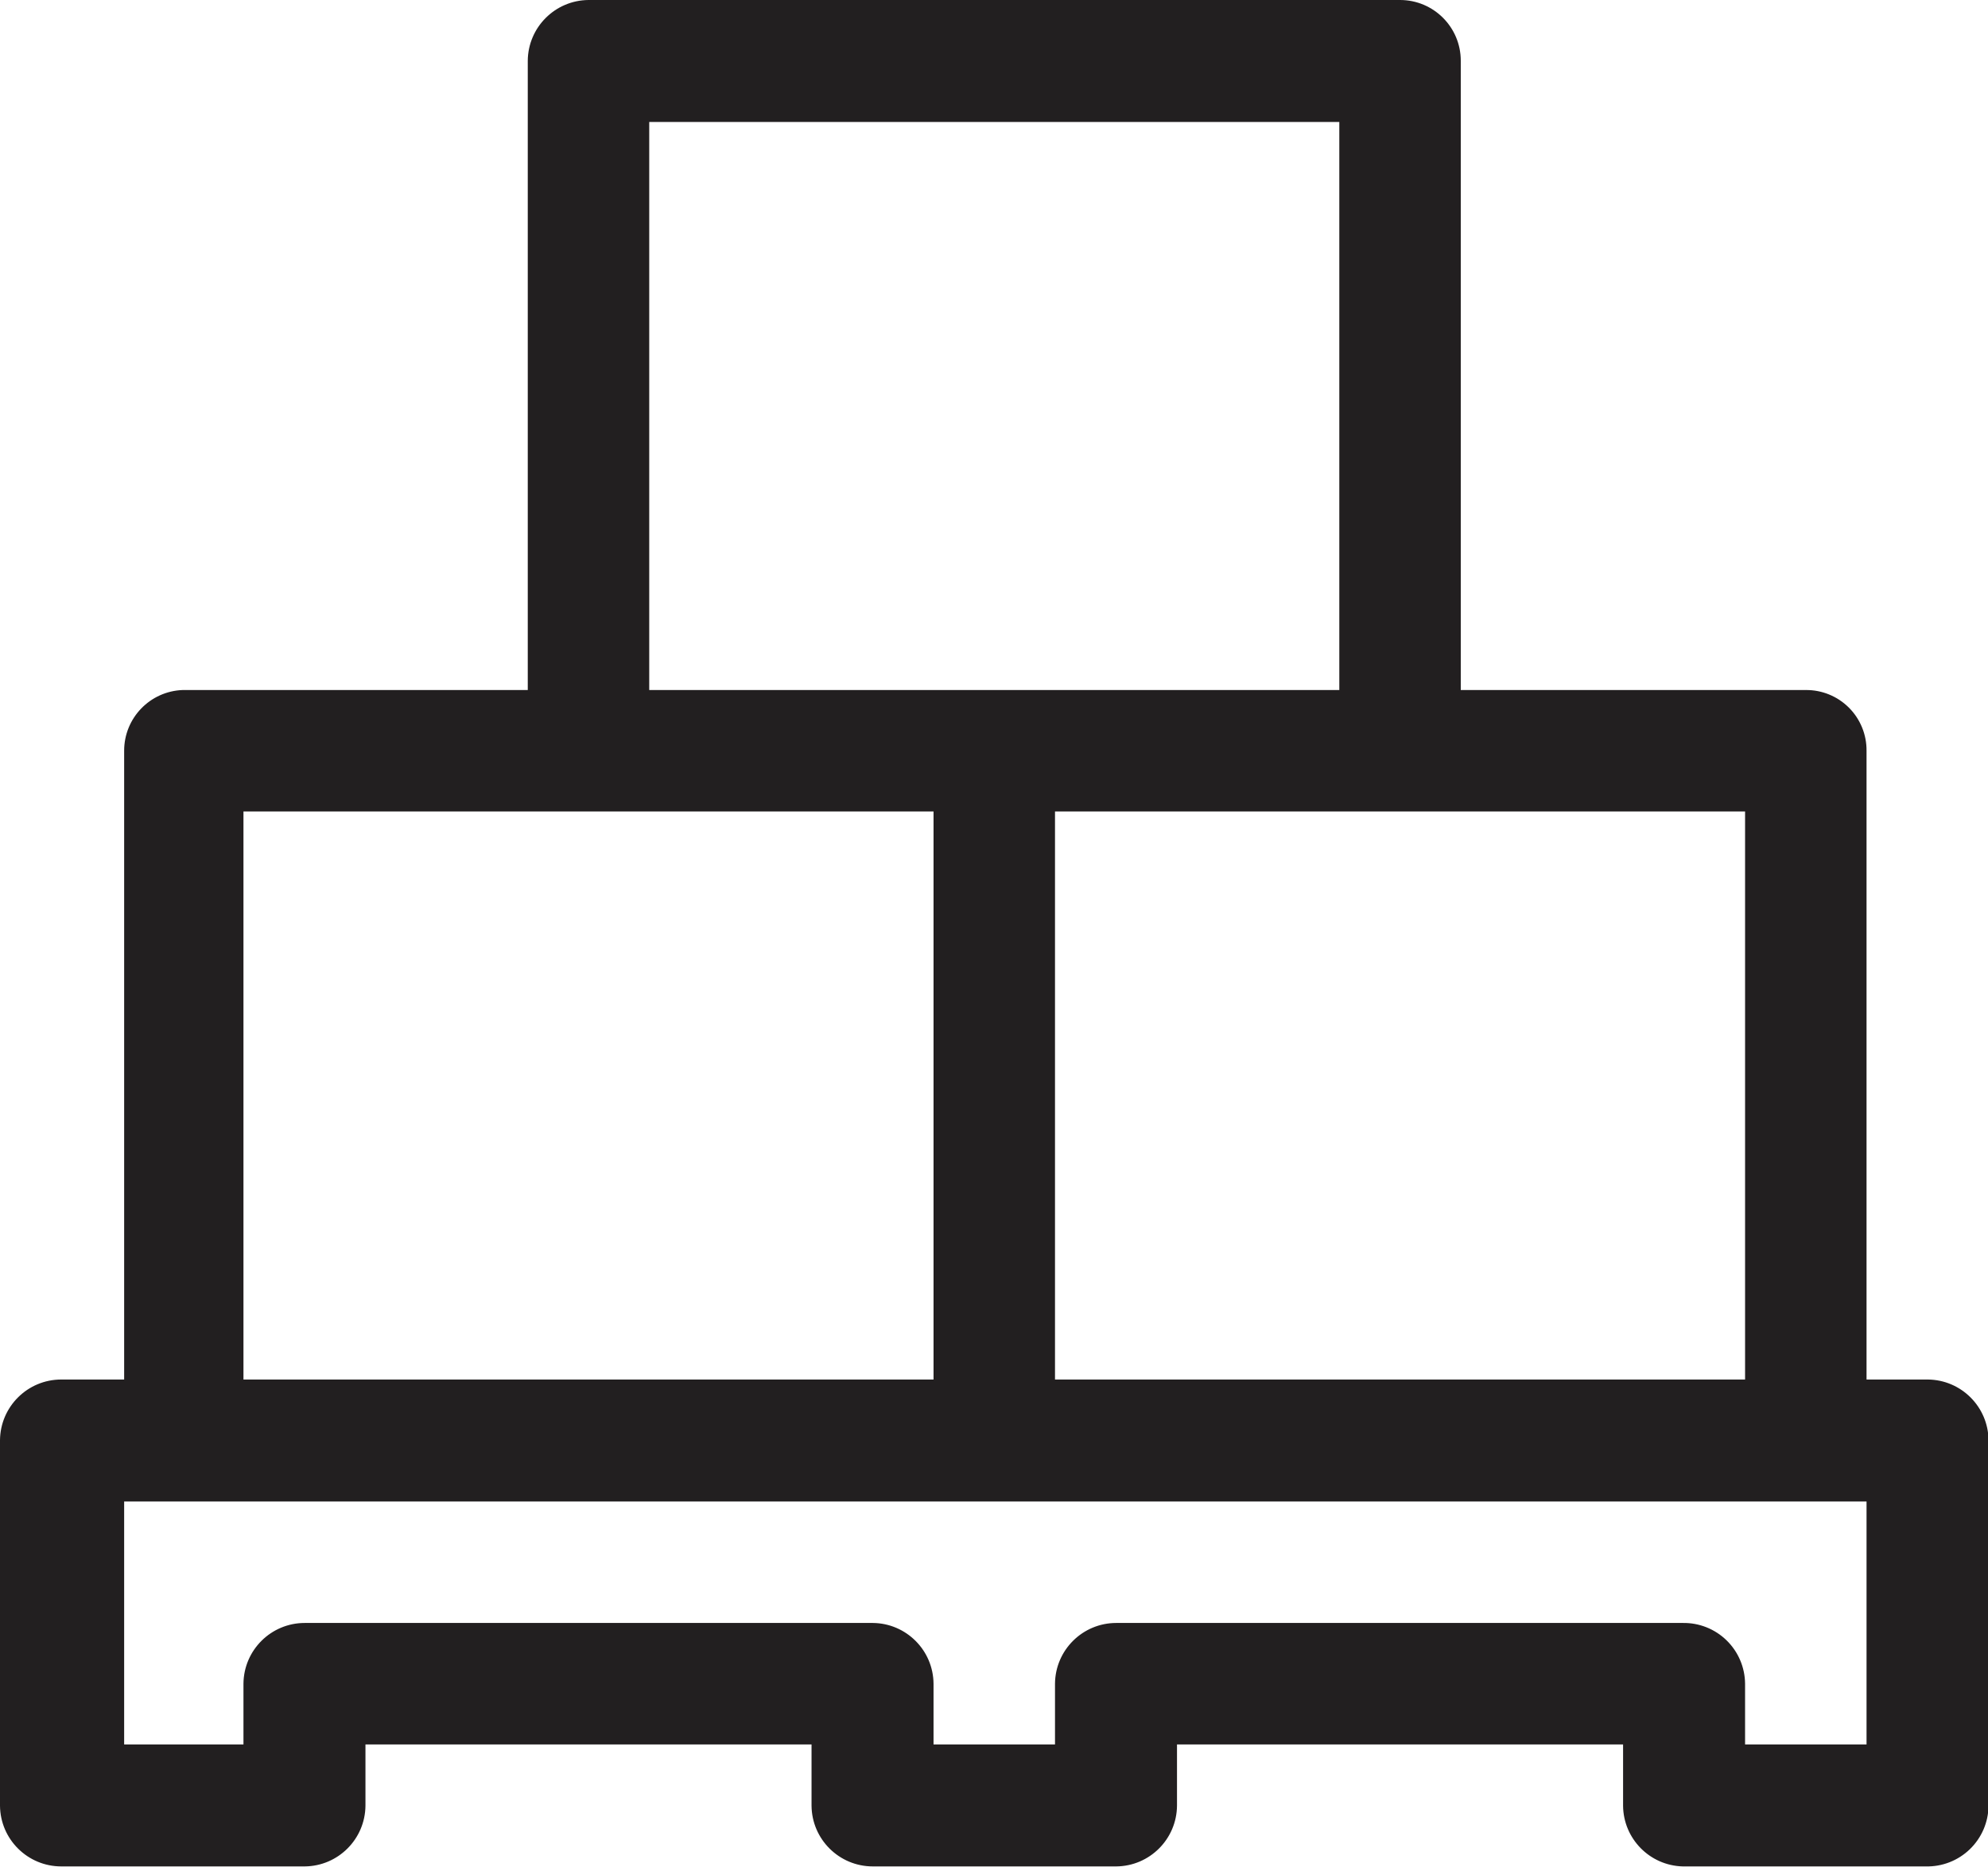
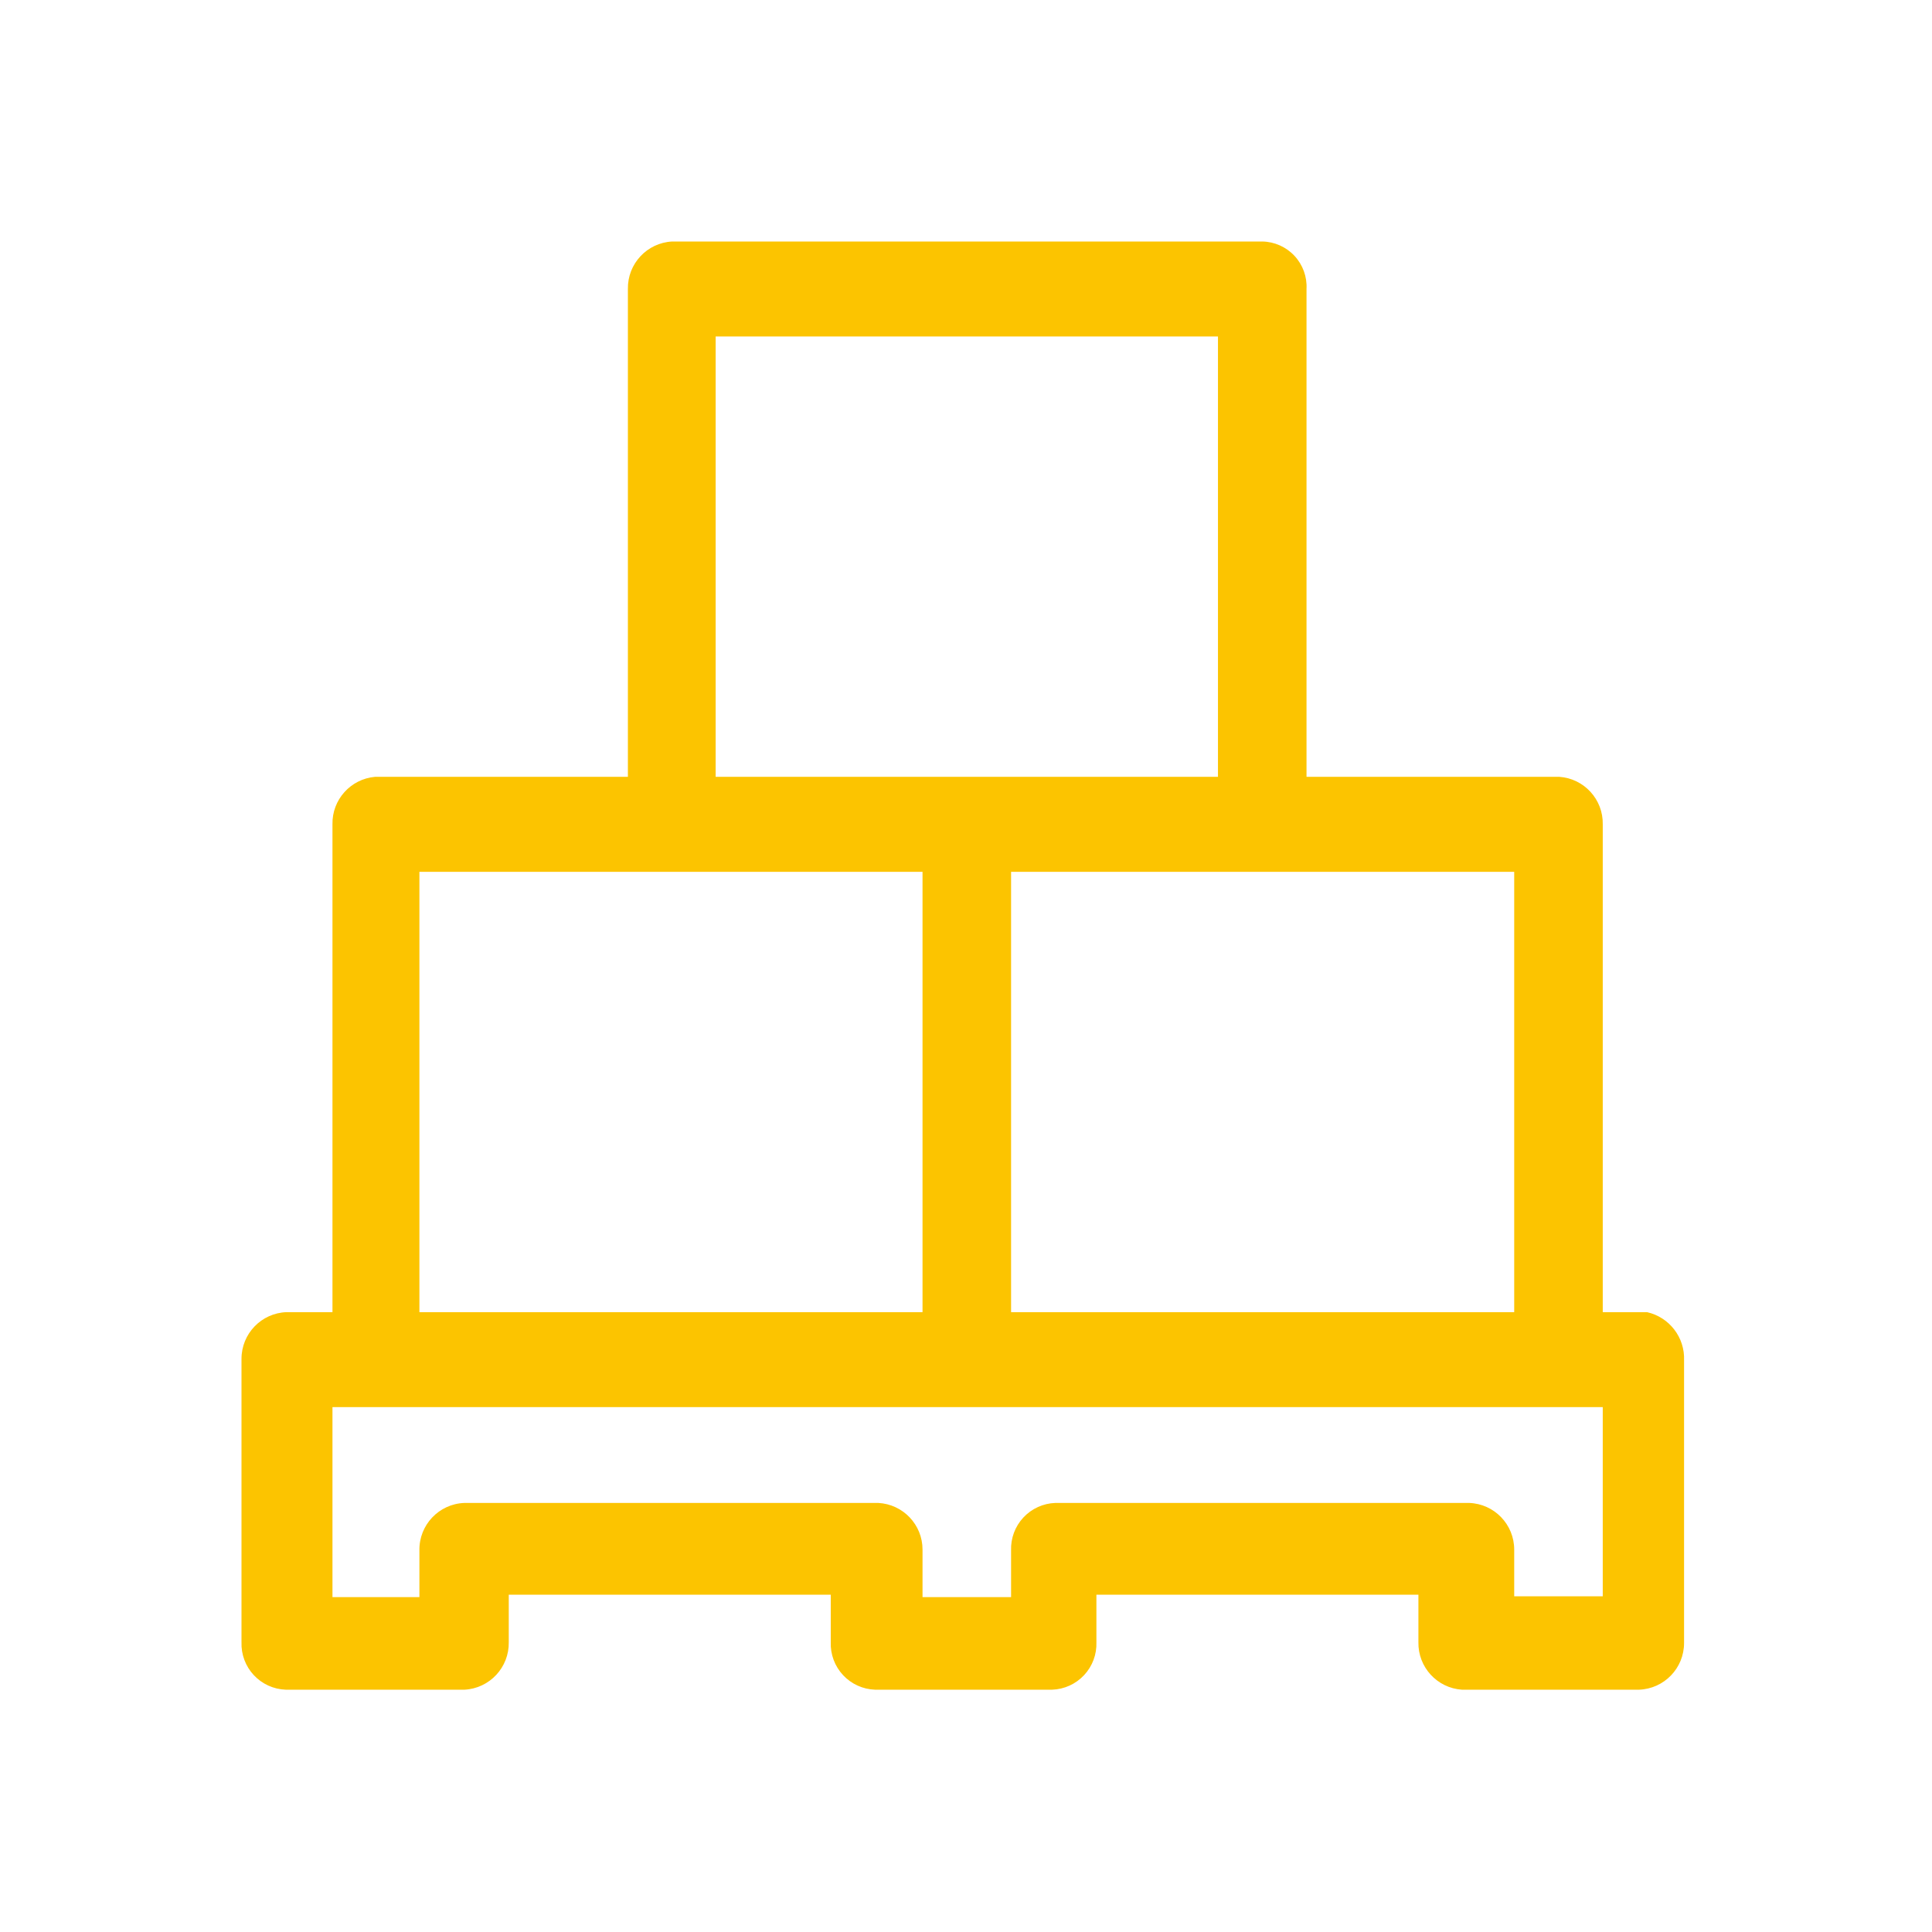
- <svg xmlns="http://www.w3.org/2000/svg" id="Layer_1" data-name="Layer 1" viewBox="0 0 36.99 34.73">
-   <path d="M37.56,30.07H36.42V18.37a1.12,1.12,0,0,0-1.13-1.13H28.87V5.53A1.13,1.13,0,0,0,27.74,4.4H12.64a1.14,1.14,0,0,0-1.13,1.13V17.24H5.09A1.13,1.13,0,0,0,4,18.37v11.7H2.83A1.14,1.14,0,0,0,1.69,31.2V38a1.14,1.14,0,0,0,1.14,1.13H7.36A1.14,1.14,0,0,0,8.49,38h0V36.86h8.3V38a1.14,1.14,0,0,0,1.14,1.13h4.53A1.14,1.14,0,0,0,23.59,38h0V36.86h8.3V38A1.14,1.14,0,0,0,33,39.13h4.52A1.14,1.14,0,0,0,38.69,38h0V31.2a1.14,1.14,0,0,0-1.13-1.13ZM34.16,19.5V30.07H21.32V19.5ZM13.77,6.67H26.61V17.24H13.77ZM6.22,19.5H19.06V30.07H6.22Zm30.2,17.36H34.16V35.73A1.14,1.14,0,0,0,33,34.6H22.46a1.14,1.14,0,0,0-1.14,1.13h0v1.13H19.06V35.73a1.14,1.14,0,0,0-1.13-1.13H7.36a1.14,1.14,0,0,0-1.14,1.13h0v1.13H4V32.34H36.42Z" transform="translate(-1.69 -4.4)" style="fill:#221f20" />
+ <svg xmlns="http://www.w3.org/2000/svg" id="Layer_2" data-name="Layer 2" viewBox="0 0 24 24">
+   <path d="M20.46,16.3h-.55V10.24a.58.58,0,0,0-.54-.59H16.23V3.59A.56.56,0,0,0,15.68,3H8.35a.58.58,0,0,0-.55.59V9.65H4.66a.58.58,0,0,0-.53.59V16.3H3.56a.58.58,0,0,0-.56.58H3v3.52a.57.57,0,0,0,.55.59H5.77a.58.58,0,0,0,.55-.59h0v-.59h4v.59a.57.57,0,0,0,.55.59h2.2a.57.57,0,0,0,.55-.59h0v-.59h4v.59a.58.58,0,0,0,.54.59h2.2a.58.58,0,0,0,.56-.58h0V16.9A.59.59,0,0,0,20.46,16.3Zm-1.65-5.47V16.3H12.56V10.83ZM8.89,4.18h6.24V9.65H8.89ZM5.21,10.83h6.25V16.3H5.21Zm14.7,9h-1.1v-.58a.58.58,0,0,0-.56-.58H13.11a.57.57,0,0,0-.55.59h0v.58h-1.1v-.59a.58.58,0,0,0-.55-.58H5.77a.58.58,0,0,0-.56.59h0v.58H4.13V17.48H19.91Z" style="fill:#fcc400" />
</svg>
